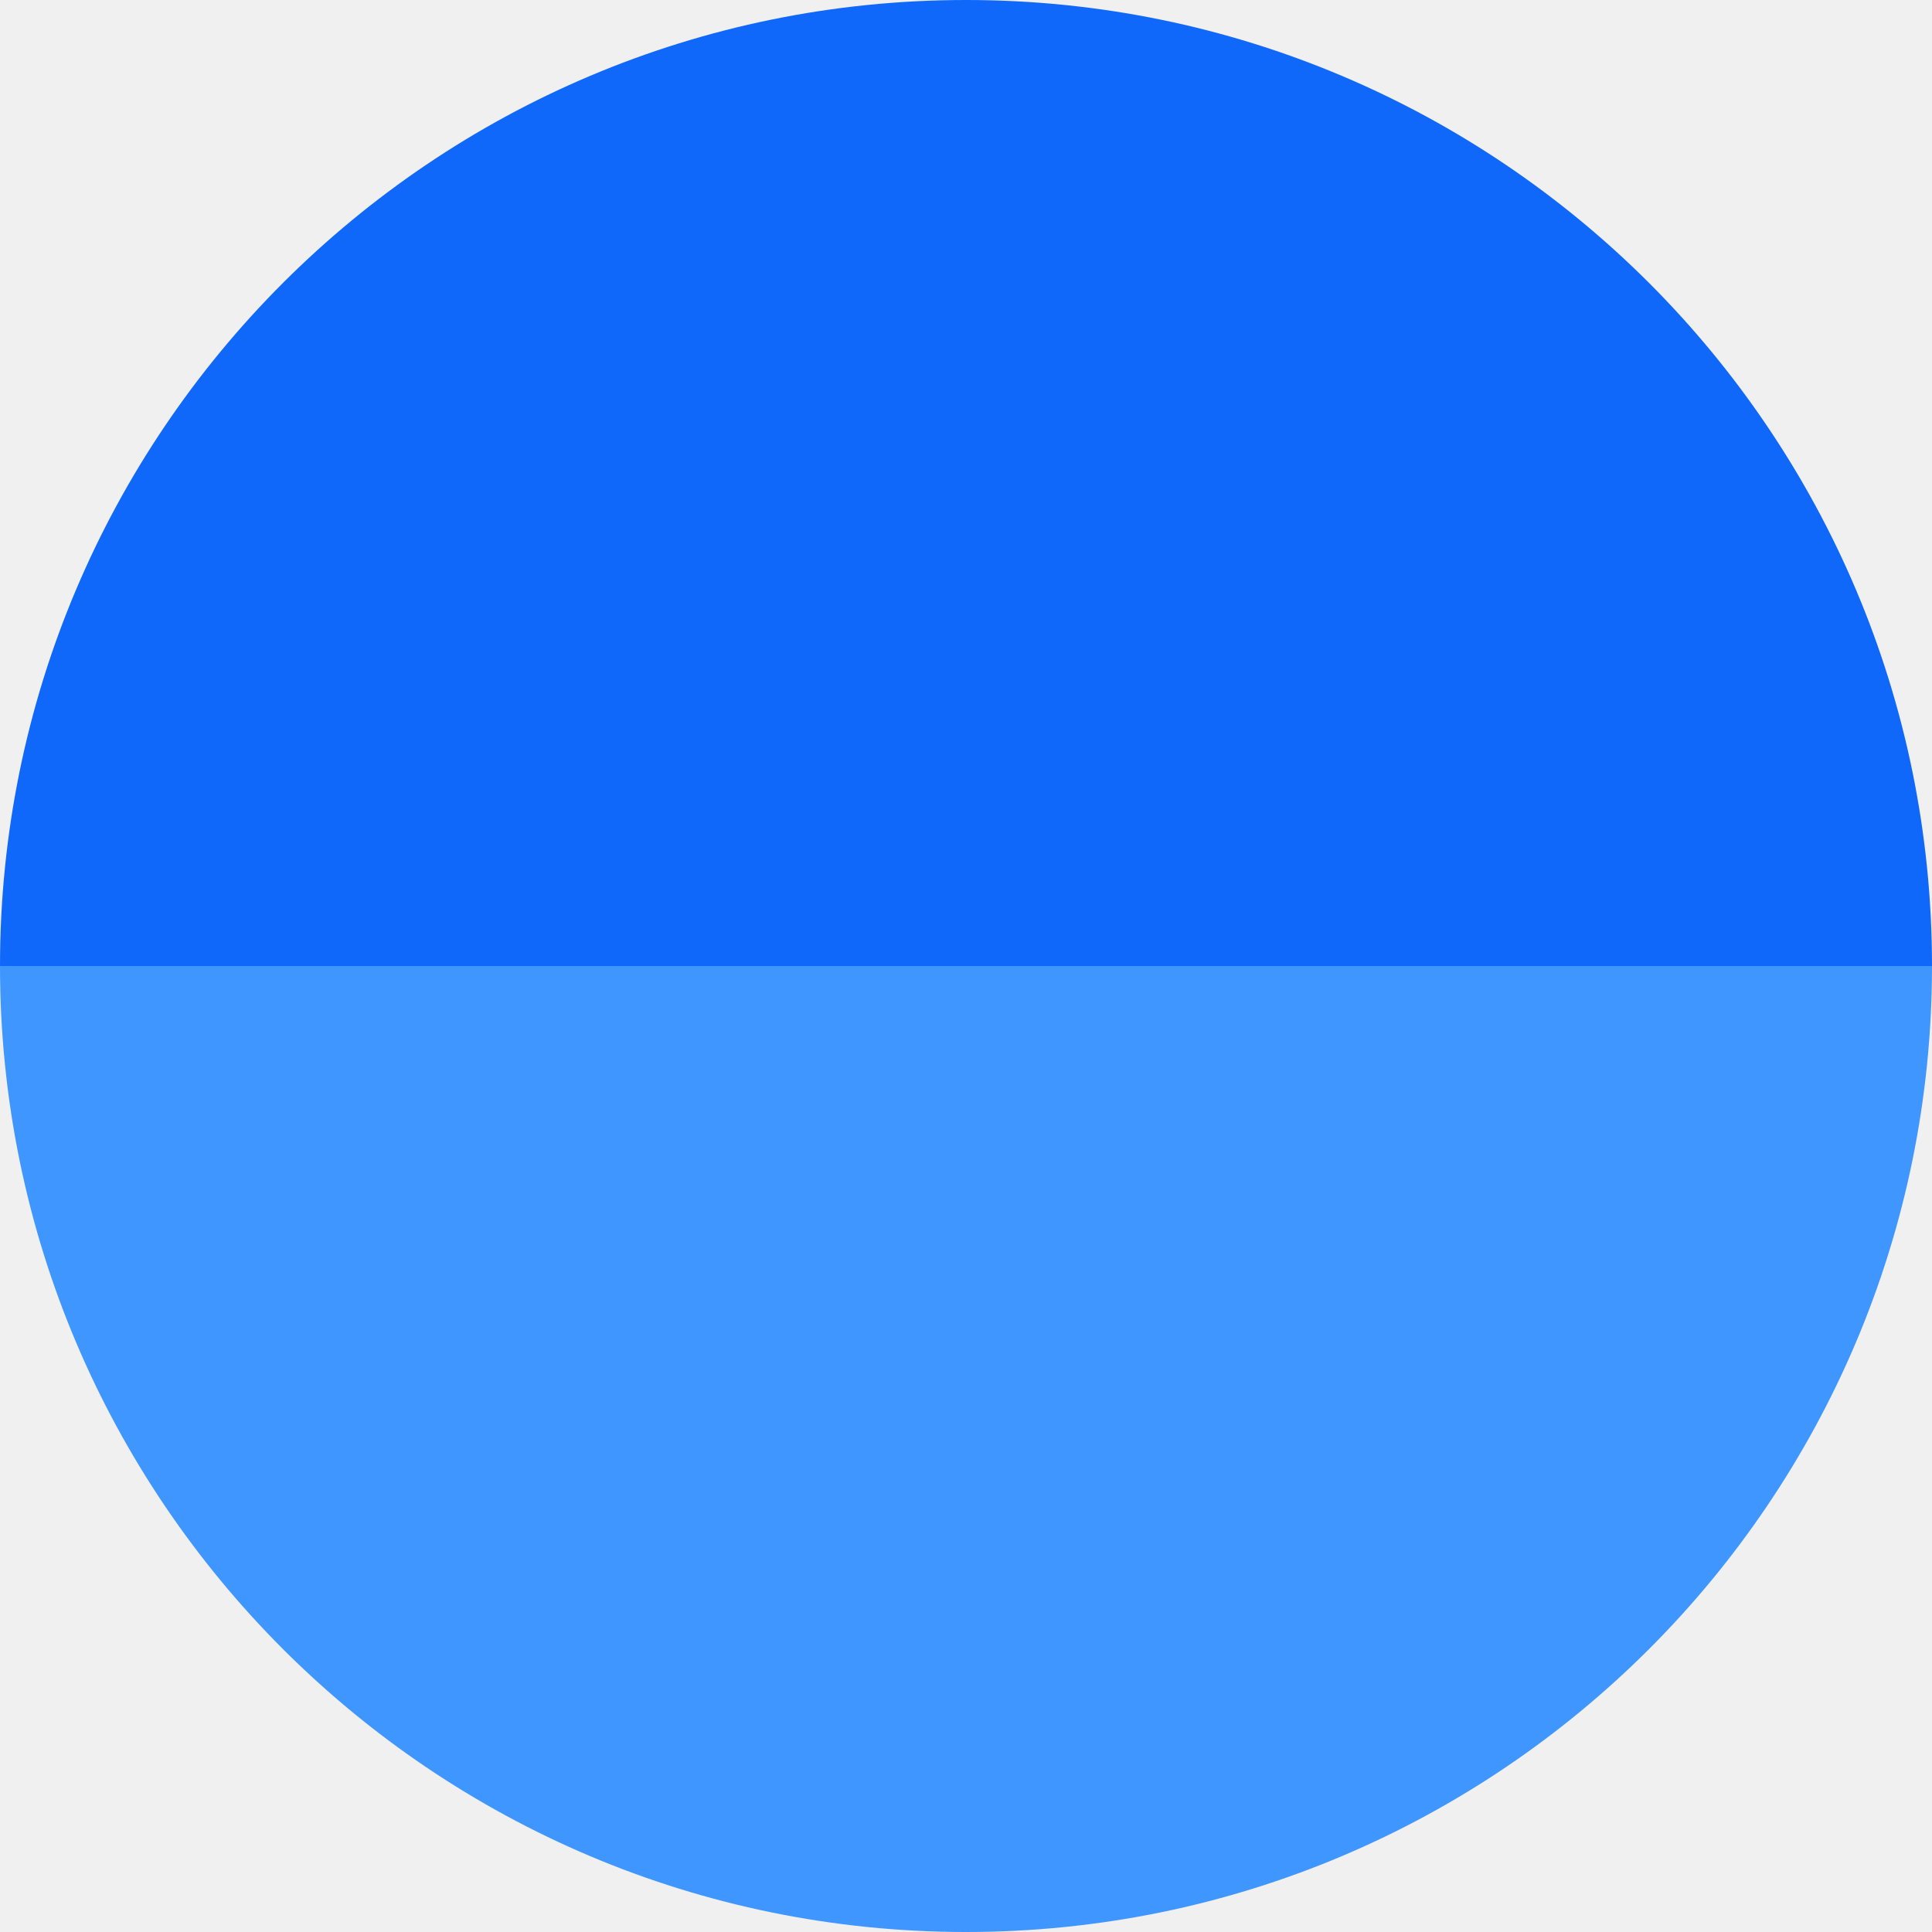
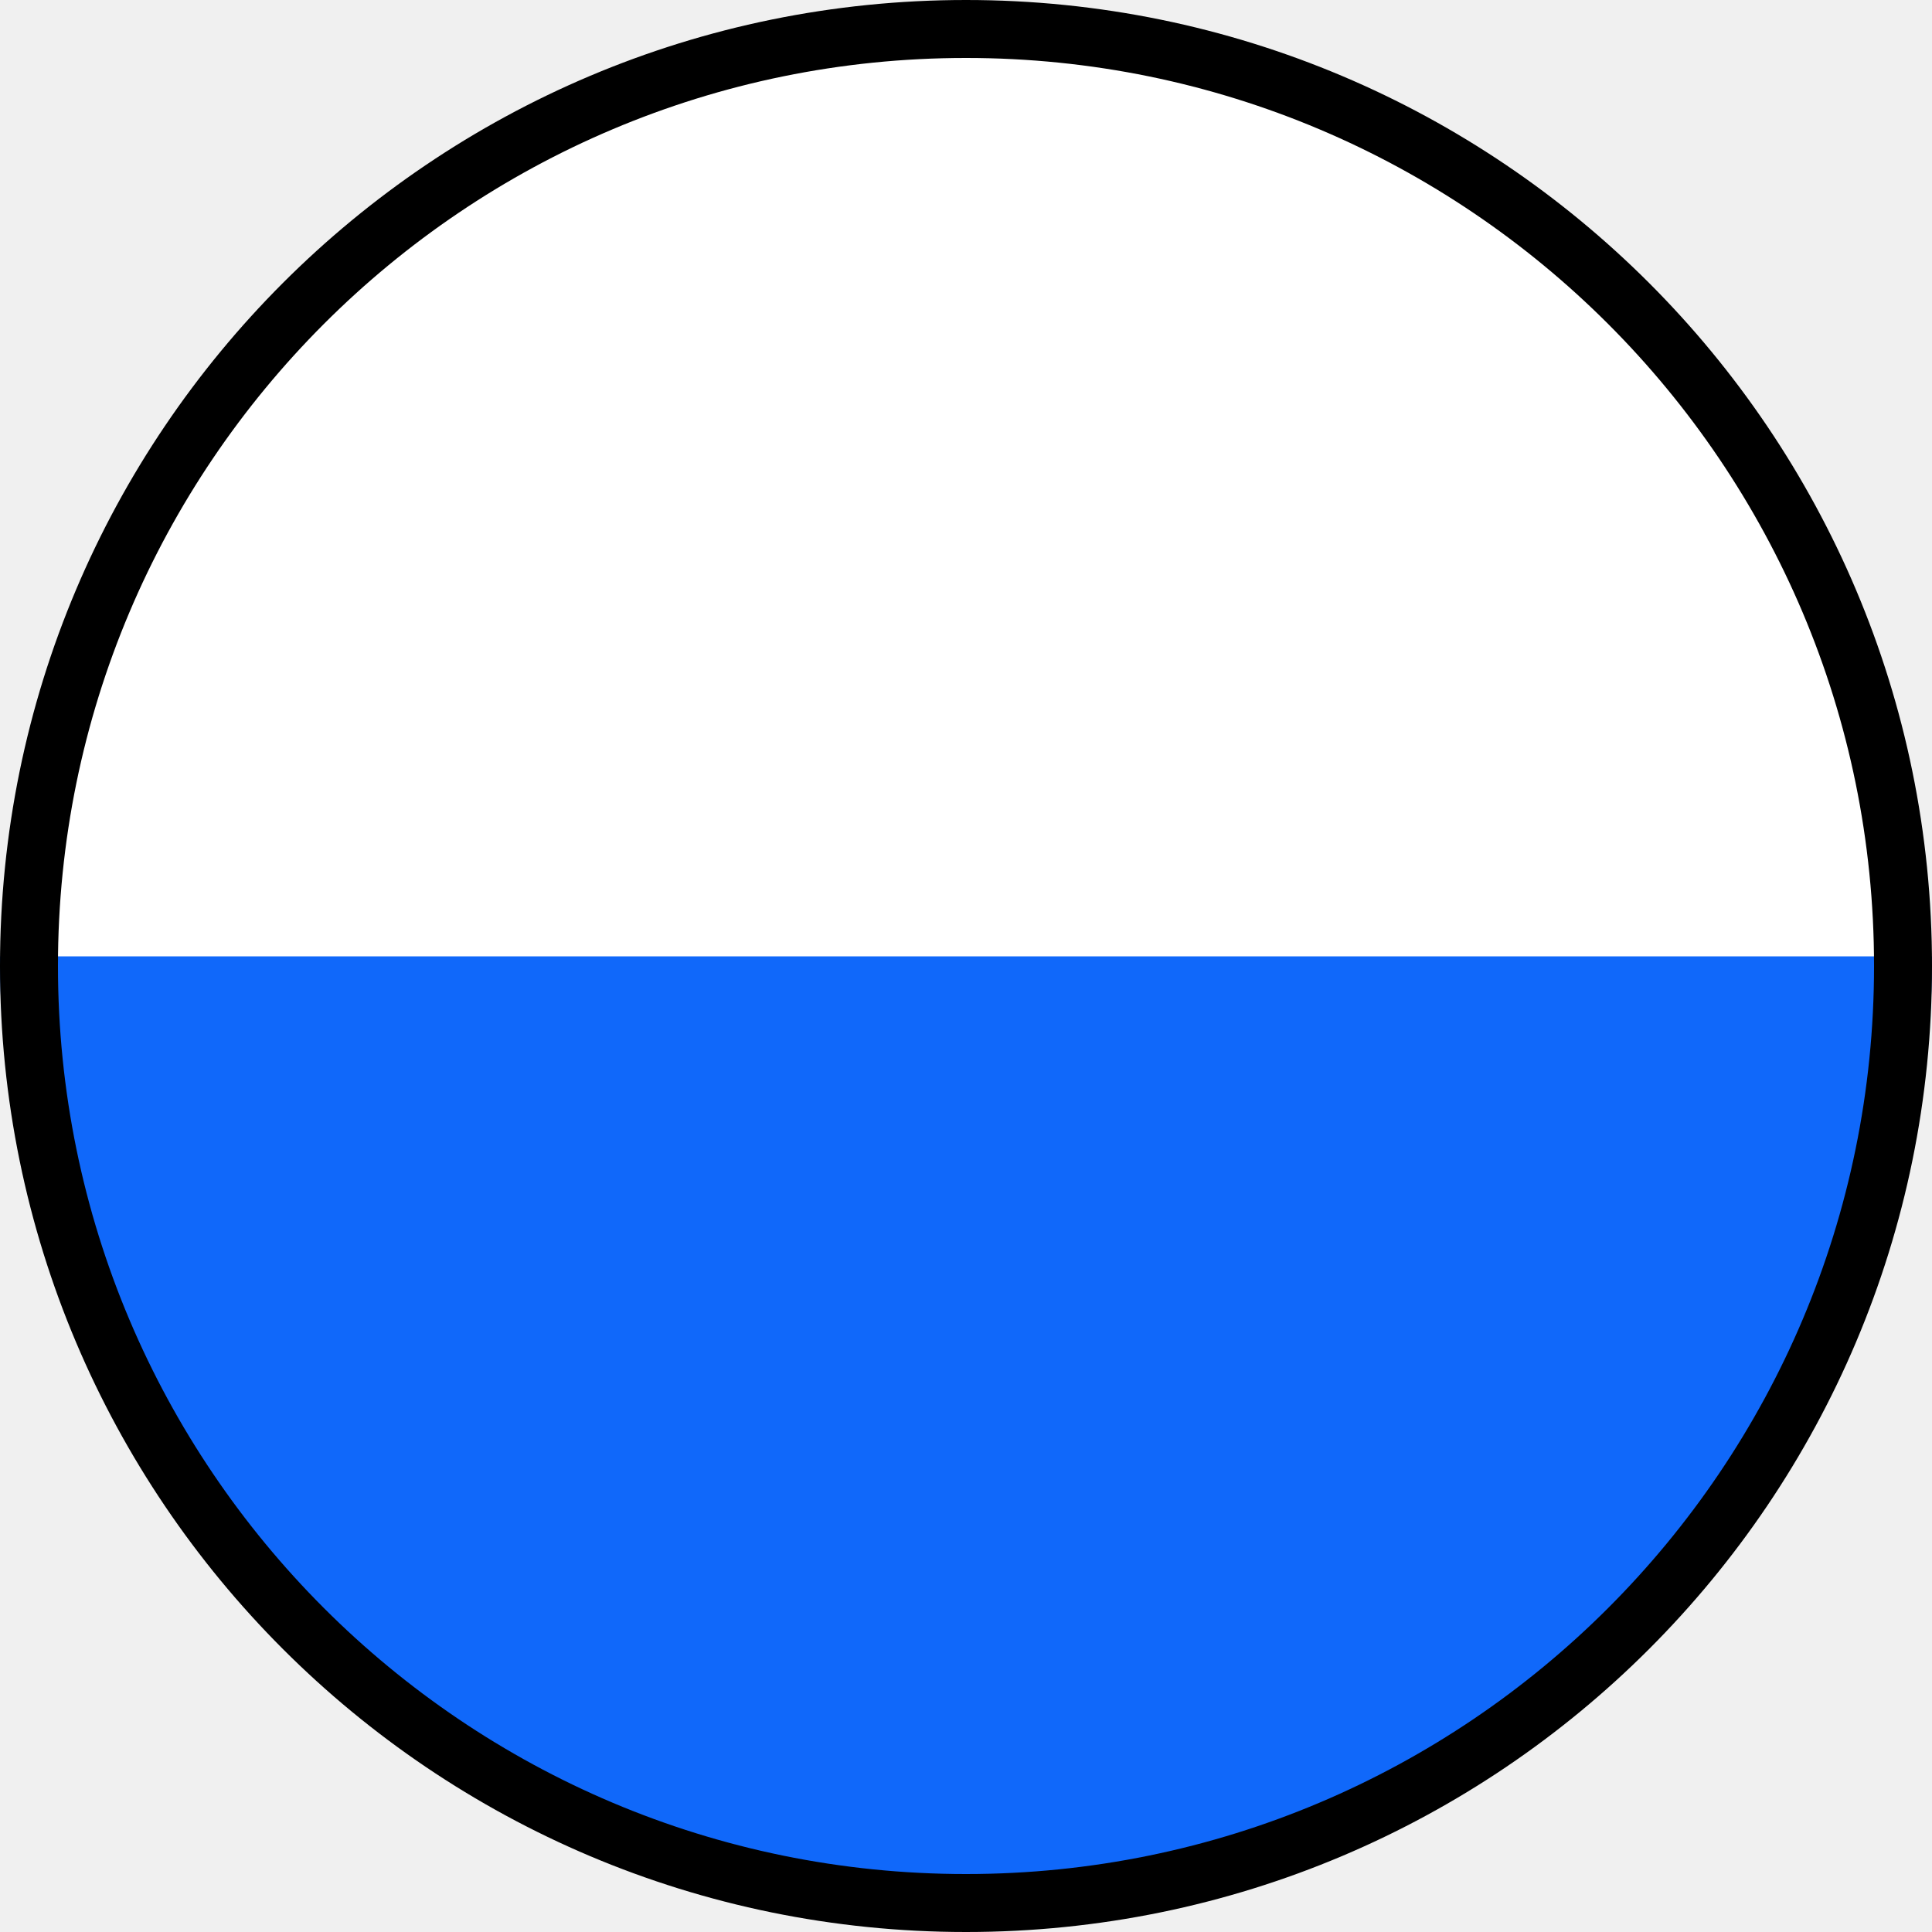
<svg xmlns="http://www.w3.org/2000/svg" width="200" height="200" viewBox="0 0 200 200" fill="none">
-   <path d="M100 0C44.772 0 0 44.772 0 100H100H200C200 44.772 155.228 0 100 0Z" fill="#1068FA" />
-   <path d="M100 200C155.228 200 200 155.228 200 100L100 100L0 100C0 155.228 44.772 200 100 200Z" fill="#4096FF" />
+   <path d="M100 2C44.772 2 0 46.772 0 102H100H200C200 46.772 155.228 2 100 2Z" fill="white" />
+   <path d="M100 199C155.228 199 200 154.228 200 99L100 99L0 99C0 154.228 44.772 199 100 199Z" fill="#1068FA" />
+   <circle cx="100" cy="100" r="97" stroke="black" stroke-width="6" />
</svg>
